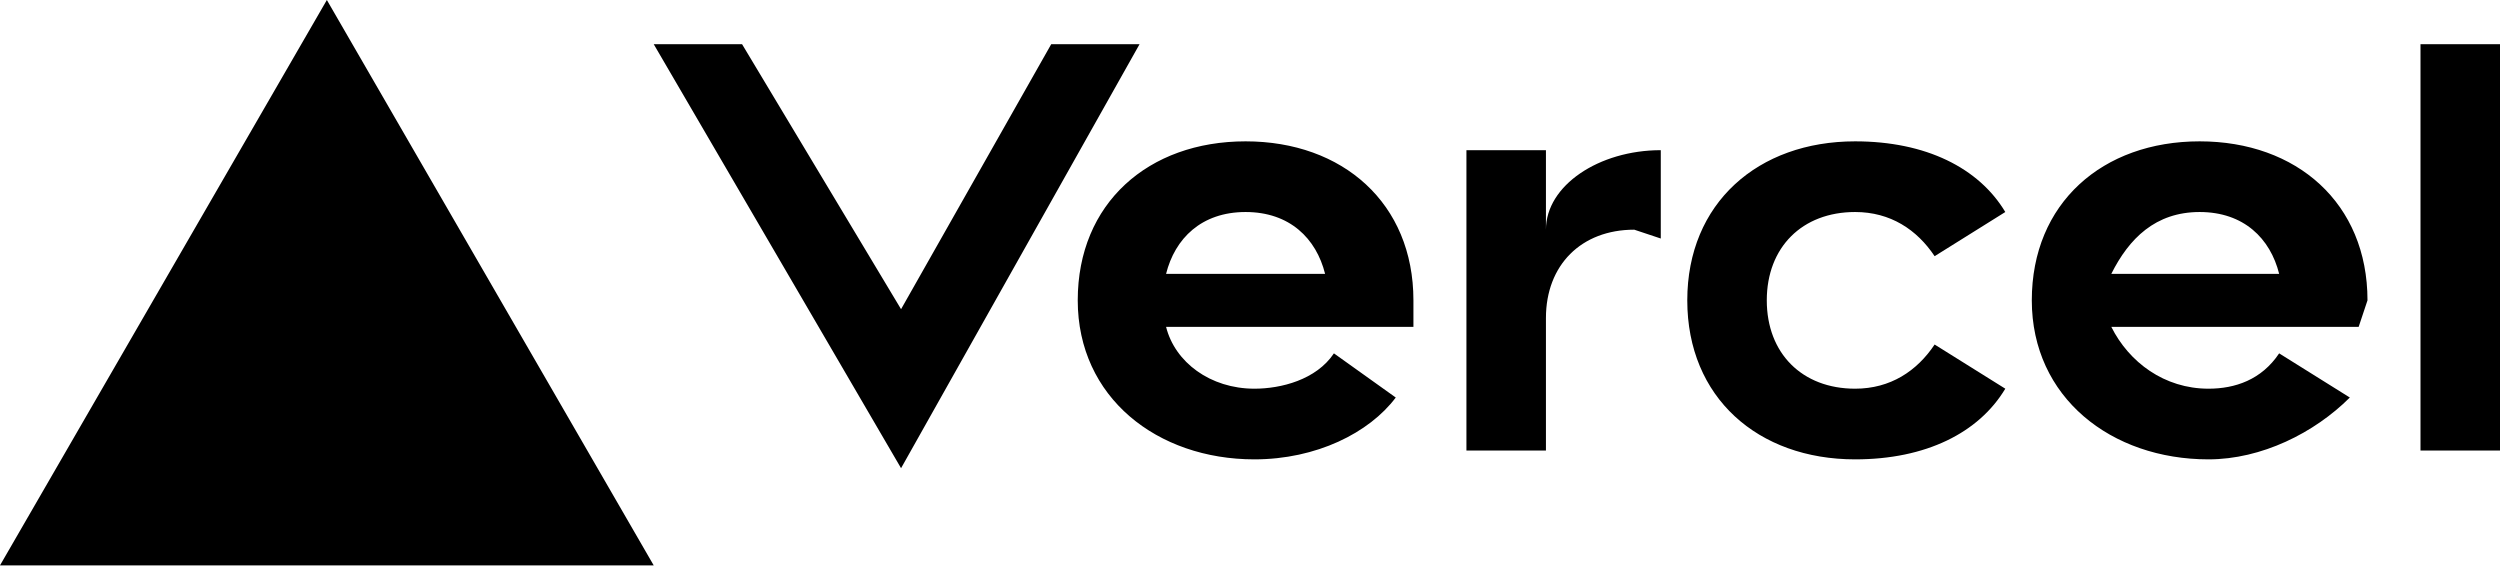
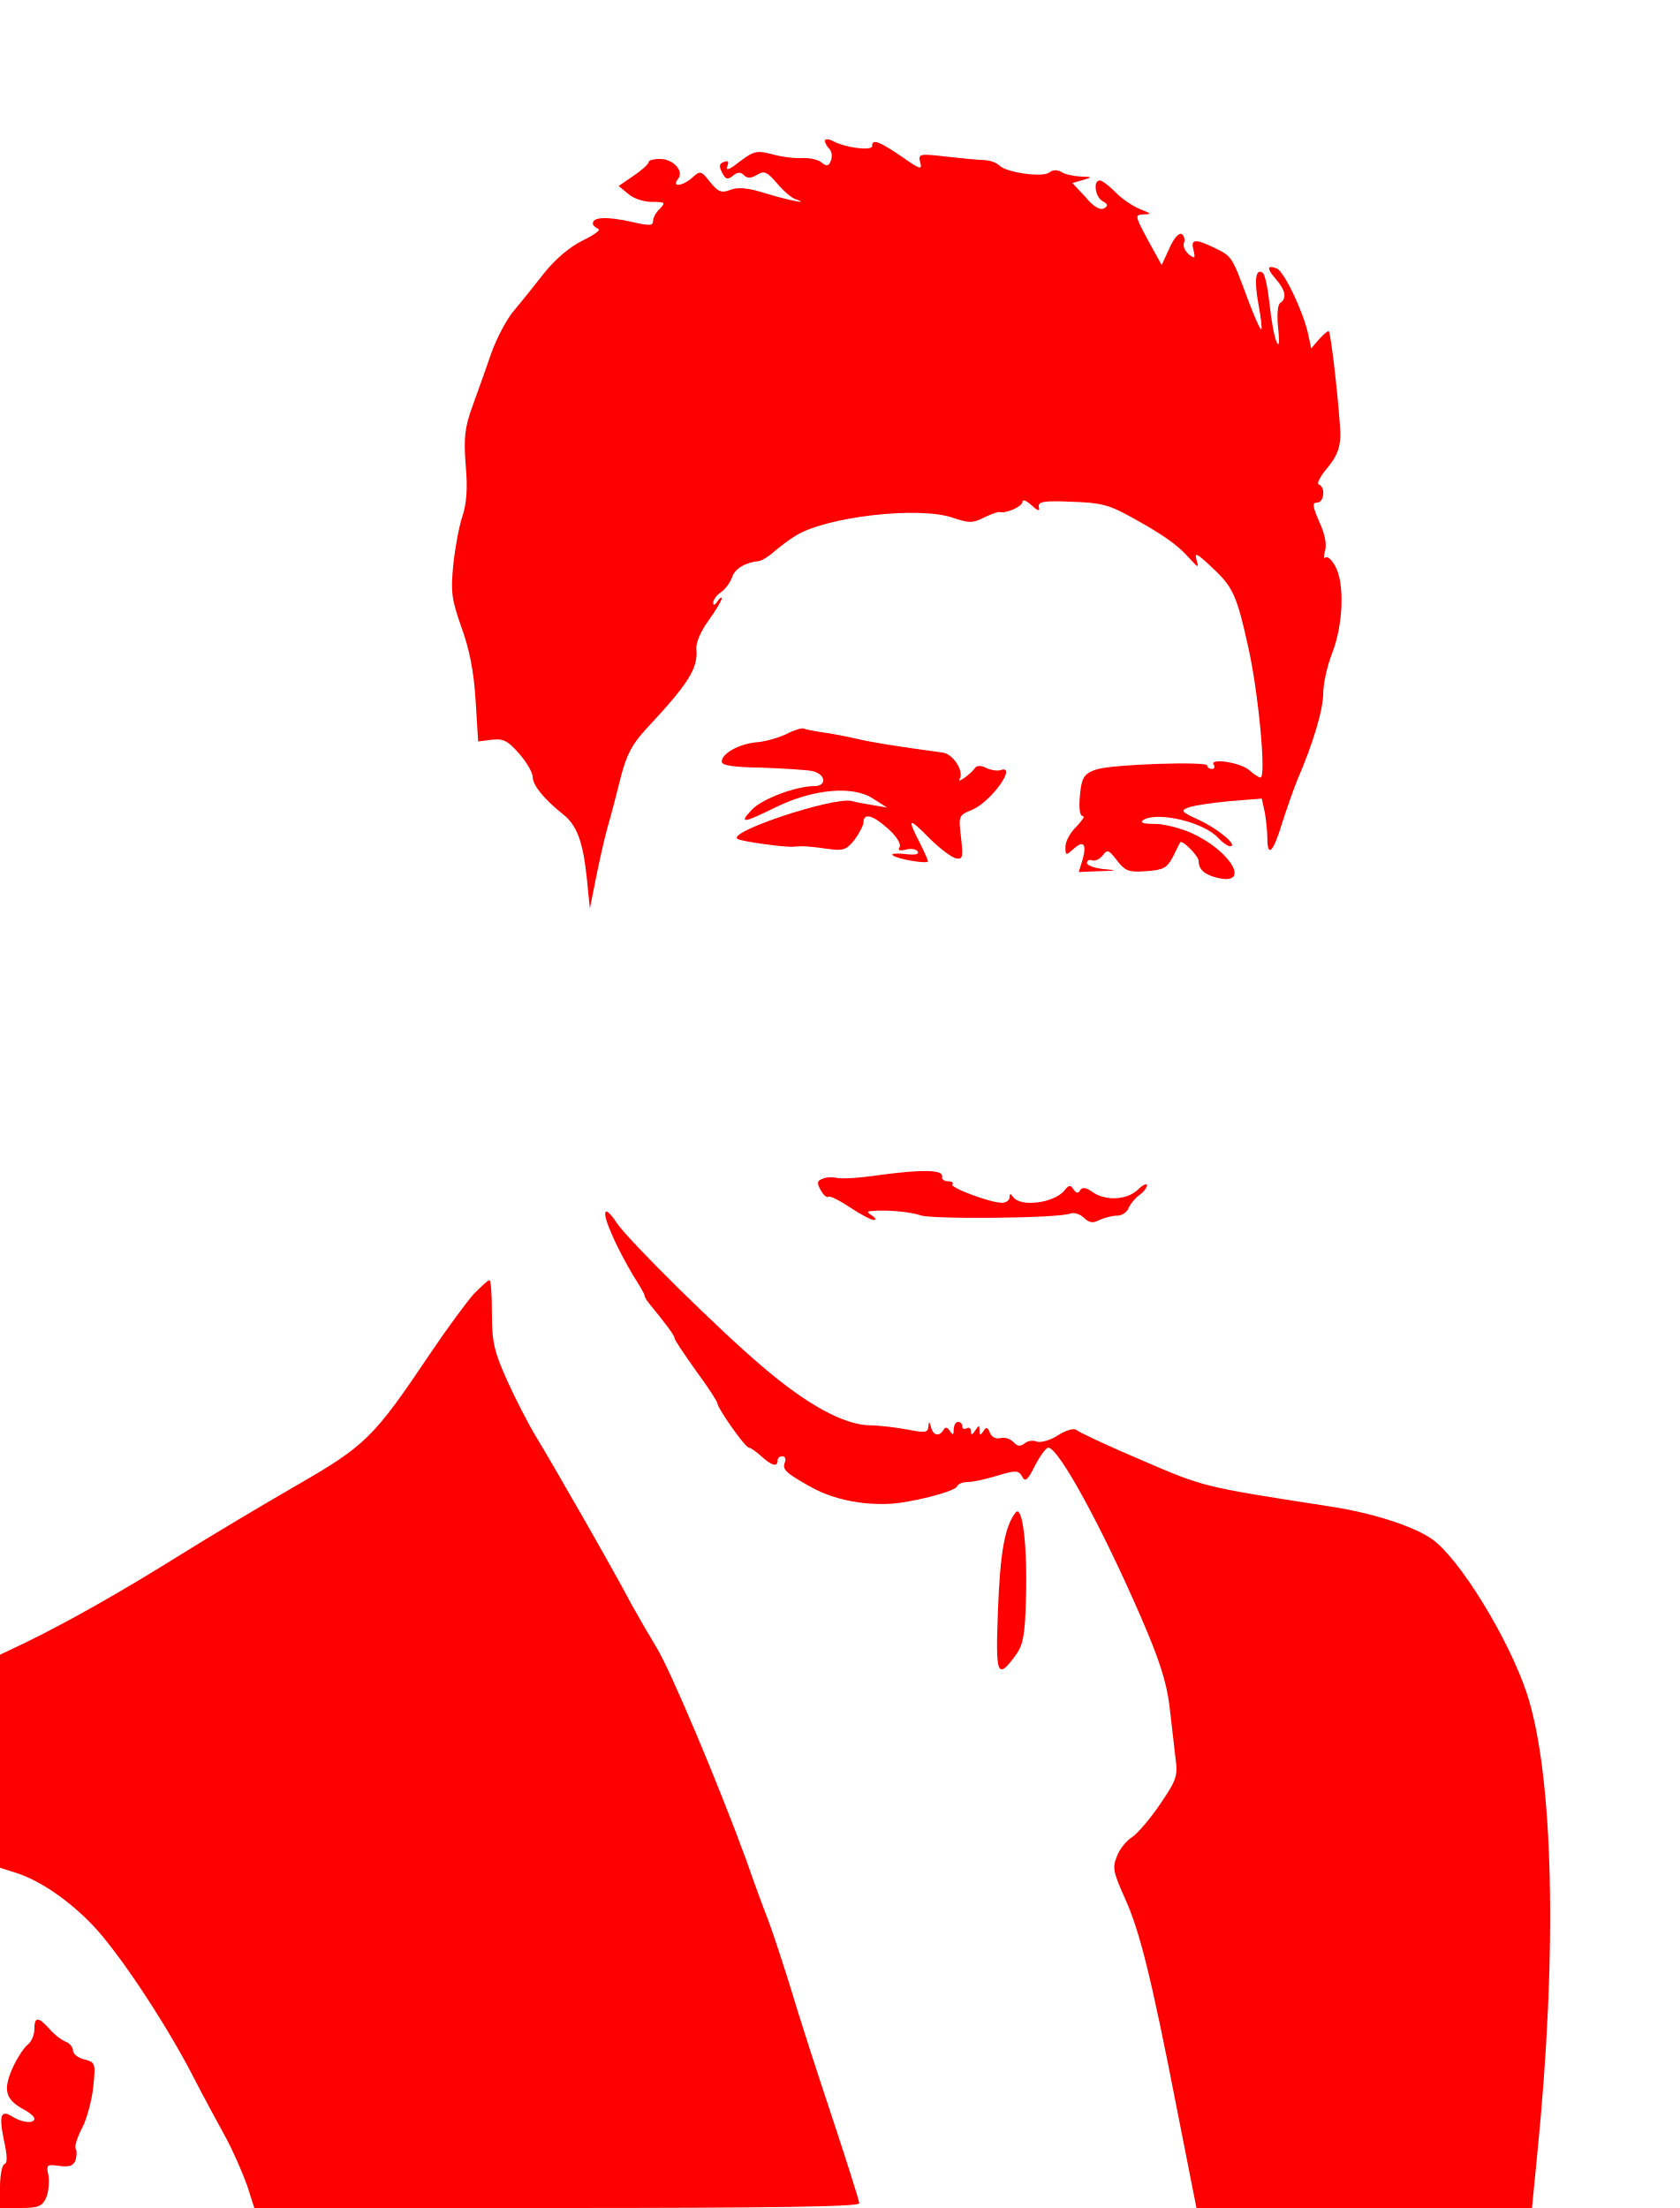
- <svg xmlns="http://www.w3.org/2000/svg" fill="none" viewBox="0 0 283 64">
-   <path fill="black" d="M141 16c-11 0-19 7-19 18s9 18 20 18c7 0 13-3 16-7l-7-5c-2 3-6 4-9 4-5 0-9-3-10-7h28v-3c0-11-8-18-19-18zm-9 15c1-4 4-7 9-7s8 3 9 7h-18zm117-15c-11 0-19 7-19 18s9 18 20 18c6 0 12-3 16-7l-8-5c-2 3-5 4-8 4-5 0-9-3-11-7h28l1-3c0-11-8-18-19-18zm-10 15c2-4 5-7 10-7s8 3 9 7h-19zm-39 3c0 6 4 10 10 10 4 0 7-2 9-5l8 5c-3 5-9 8-17 8-11 0-19-7-19-18s8-18 19-18c8 0 14 3 17 8l-8 5c-2-3-5-5-9-5-6 0-10 4-10 10zm83-29v46h-9V5h9zM37 0l37 64H0L37 0zm92 5-27 48L74 5h10l18 30 17-30h10zm59 12v10l-3-1c-6 0-10 4-10 10v15h-9V17h9v9c0-5 6-9 13-9z" />
+ <svg xmlns="http://www.w3.org/2000/svg" version="1.0" width="391pt" height="514pt" viewBox="0 0 391 514" preserveAspectRatio="xMidYMid meet">
+   <g transform="translate(0,514) scale(0.1,-0.1)" fill="red" stroke="none">
+     <path d="M1920 4812 c0 -4 5 -13 10 -18 6 -6 8 -18 4 -28 -5 -13 -9 -14 -21 -5 -7 7 -28 12 -46 11 -18 -1 -49 3 -70 9 -35 9 -42 8 -75 -17 -24 -19 -34 -23 -29 -11 4 11 2 14 -8 10 -11 -4 -12 -10 -4 -25 8 -16 13 -17 25 -7 11 9 18 9 26 1 8 -8 16 -7 30 1 16 10 23 8 46 -19 15 -18 34 -34 42 -37 40 -14 -12 -4 -65 12 -44 14 -67 16 -85 9 -21 -8 -28 -5 -47 18 -21 27 -23 27 -41 11 -22 -20 -50 -24 -34 -4 15 18 -10 47 -42 47 -14 0 -26 -3 -26 -7 0 -5 -16 -19 -35 -32 l-35 -24 22 -18 c12 -11 36 -19 55 -19 31 0 33 -1 19 -16 -9 -8 -16 -21 -16 -29 0 -11 -9 -11 -52 -1 -55 12 -88 11 -88 -4 0 -5 6 -10 13 -13 6 -2 -10 -14 -37 -27 -30 -15 -62 -42 -88 -74 -22 -28 -53 -67 -70 -87 -17 -19 -41 -64 -54 -100 -12 -35 -32 -91 -44 -124 -18 -50 -21 -73 -16 -138 5 -55 2 -90 -8 -120 -8 -24 -17 -74 -21 -113 -6 -61 -4 -79 19 -144 19 -52 29 -104 33 -170 l6 -96 32 4 c26 3 37 -2 63 -32 18 -20 32 -45 32 -55 0 -19 27 -52 70 -86 33 -26 47 -64 56 -150 l7 -70 13 65 c7 36 19 90 27 120 9 30 23 85 32 121 13 51 26 76 58 111 100 107 122 142 118 187 -2 13 10 42 28 66 17 24 31 47 31 52 0 4 -5 1 -10 -7 -6 -9 -10 -10 -10 -3 0 6 8 18 19 25 10 7 21 23 25 34 6 20 31 35 63 38 6 1 22 10 35 22 13 11 35 28 50 37 71 44 285 69 365 42 39 -13 47 -13 73 0 16 8 33 14 37 13 15 -4 53 13 53 24 0 6 9 3 21 -8 15 -14 20 -15 17 -4 -2 12 11 15 76 12 66 -2 87 -7 134 -33 77 -42 113 -67 140 -98 22 -24 23 -24 17 -4 -5 18 1 15 33 -15 52 -48 60 -65 87 -186 24 -105 43 -306 29 -306 -4 0 -16 8 -26 17 -20 18 -93 29 -83 13 4 -6 1 -10 -4 -10 -6 0 -11 3 -11 8 0 10 -219 3 -257 -9 -26 -8 -33 -17 -37 -42 -6 -42 -4 -67 5 -67 5 0 -3 -11 -16 -25 -14 -13 -25 -34 -25 -46 0 -21 1 -21 18 -6 24 22 32 13 22 -24 l-9 -29 47 2 c44 1 44 2 10 5 -21 2 -38 9 -38 14 0 6 6 9 13 6 6 -2 17 3 24 12 10 14 14 13 33 -12 19 -25 28 -28 68 -25 40 3 48 7 62 33 8 17 16 32 17 34 5 7 43 -32 43 -43 0 -21 15 -33 46 -40 76 -17 28 64 -63 105 -25 11 -63 21 -85 21 -27 0 -36 3 -27 9 33 21 142 -5 175 -42 9 -10 22 -19 27 -19 21 0 -28 41 -72 61 -41 19 -44 22 -25 29 12 5 55 11 96 15 l75 6 7 -32 c3 -17 6 -44 6 -60 0 -47 14 -33 34 34 11 34 27 80 36 102 36 83 60 163 60 201 0 21 9 64 21 94 26 67 29 163 7 202 -8 15 -18 24 -23 20 -4 -4 -4 3 -1 15 5 14 0 40 -13 68 -16 37 -17 45 -5 45 16 0 20 36 4 42 -6 2 3 19 19 38 22 26 30 46 31 75 0 41 -21 237 -27 244 -1 2 -11 -6 -22 -18 l-19 -22 -7 33 c-11 52 -56 146 -73 153 -23 9 -24 0 -2 -25 22 -25 26 -45 10 -55 -6 -4 -8 -28 -5 -58 4 -36 2 -46 -4 -32 -5 11 -12 50 -16 88 -4 37 -11 70 -16 72 -16 11 -20 -16 -10 -72 6 -31 9 -58 7 -60 -2 -2 -16 29 -31 69 -37 100 -37 101 -76 120 -47 23 -58 22 -51 -4 5 -20 3 -21 -11 -10 -9 8 -14 19 -11 27 3 7 0 16 -5 20 -7 4 -19 -10 -29 -33 l-18 -39 -32 58 c-31 58 -31 59 -9 60 18 0 17 2 -9 12 -17 7 -43 24 -58 40 -15 15 -31 27 -36 27 -16 0 -11 -38 6 -48 13 -7 14 -11 4 -17 -9 -5 -24 3 -43 26 l-31 33 25 7 c23 7 22 7 -6 8 -16 1 -37 5 -45 11 -9 5 -19 5 -27 -1 -14 -13 -99 -1 -116 15 -7 7 -21 12 -32 13 -11 0 -51 4 -89 8 -67 8 -69 7 -64 -13 5 -18 0 -17 -44 14 -53 36 -68 41 -68 24 0 -12 -63 -4 -92 12 -10 5 -18 5 -18 0z" />
+     <path d="M1830 3431 c-19 -9 -51 -18 -70 -19 -40 -4 -80 -26 -80 -45 0 -9 27 -13 93 -14 50 -2 104 -5 118 -8 31 -7 35 -35 4 -35 -42 0 -122 -30 -145 -55 -31 -33 -21 -32 56 6 86 42 179 51 226 20 l33 -21 -35 6 c-19 3 -40 7 -46 9 -40 12 -294 -72 -267 -88 10 -6 110 -20 131 -18 21 2 36 1 78 -5 36 -5 44 -3 63 21 11 15 21 34 21 41 0 23 23 16 58 -16 19 -17 30 -35 26 -42 -5 -8 0 -9 14 -6 12 4 25 1 28 -4 4 -7 -6 -9 -30 -6 -20 2 -33 1 -28 -3 10 -9 82 -21 82 -14 0 3 -9 23 -20 45 -29 56 -25 58 23 9 24 -24 52 -45 62 -47 16 -3 17 2 12 48 -6 51 -6 52 26 65 45 19 107 107 65 92 -7 -2 -21 0 -32 5 -10 6 -21 6 -25 2 -11 -16 -45 -40 -37 -27 10 18 -15 57 -39 61 -112 15 -166 24 -200 32 -22 5 -57 12 -79 15 -21 3 -41 7 -45 9 -3 2 -22 -3 -41 -13z" />
+     <path d="M2050 2405 c-46 -7 -93 -10 -102 -7 -10 2 -25 2 -33 -2 -13 -4 -14 -10 -5 -26 6 -11 14 -19 18 -16 4 3 27 -9 51 -25 24 -16 49 -29 55 -29 6 0 4 5 -4 10 -13 9 -13 10 0 11 34 3 90 -2 112 -10 26 -10 324 -7 349 4 9 3 23 -1 32 -10 13 -12 21 -13 36 -5 11 5 29 10 41 10 11 0 24 8 27 18 4 9 15 23 25 30 10 7 18 18 18 23 0 5 -10 1 -22 -11 -26 -24 -75 -26 -105 -5 -15 11 -24 12 -29 4 -4 -8 -9 -7 -15 2 -7 11 -11 11 -21 -2 -24 -30 -104 -40 -120 -15 -6 8 -8 8 -8 -1 0 -7 -8 -13 -18 -13 -27 0 -123 36 -115 43 3 4 -1 7 -10 7 -9 0 -16 5 -14 11 3 16 -45 17 -143 4z" />
+     <path d="M1424 2267 c12 -29 35 -71 49 -95 15 -23 27 -44 27 -47 0 -3 4 -11 10 -18 44 -54 60 -76 60 -82 0 -4 23 -38 50 -76 28 -38 50 -72 50 -76 0 -11 64 -102 73 -103 4 0 17 -9 29 -20 24 -22 38 -26 38 -10 0 6 5 10 11 10 6 0 9 -6 6 -14 -7 -17 2 -25 63 -59 48 -26 110 -40 175 -38 50 1 159 29 163 41 2 6 13 10 25 10 12 0 43 7 69 15 43 13 49 12 57 -2 7 -14 13 -9 30 25 12 23 26 42 31 42 24 0 124 -183 216 -395 42 -97 59 -149 66 -205 5 -41 11 -96 14 -121 6 -43 3 -52 -35 -108 -23 -34 -52 -68 -65 -77 -13 -8 -30 -28 -36 -45 -11 -26 -9 -37 18 -97 35 -77 62 -185 123 -499 l44 -223 391 0 390 0 12 123 c48 476 38 886 -24 1075 -43 129 -158 316 -222 360 -44 30 -140 61 -242 76 -290 45 -287 44 -433 107 -78 33 -146 65 -151 70 -6 5 -24 0 -43 -12 -18 -12 -41 -18 -50 -15 -8 4 -21 2 -28 -4 -10 -8 -17 -7 -26 3 -8 8 -21 12 -31 9 -11 -2 -20 3 -24 13 -5 13 -9 14 -15 3 -7 -10 -9 -10 -9 2 0 13 -1 13 -10 0 -7 -11 -10 -11 -10 -2 0 7 -4 10 -10 7 -5 -3 -10 -1 -10 4 0 6 -4 11 -10 11 -5 0 -10 -8 -10 -17 0 -14 -2 -15 -9 -4 -6 9 -11 10 -15 2 -10 -16 -24 -13 -29 7 -4 14 -5 14 -6 1 -1 -14 -8 -15 -48 -7 -27 5 -67 10 -90 10 -60 2 -145 48 -250 138 -100 85 -312 294 -338 334 -29 44 -36 29 -11 -27z" />
+     <path d="M1103 2128 c-16 -18 -62 -80 -101 -138 -133 -198 -151 -215 -312 -308 -80 -46 -202 -119 -271 -162 -136 -85 -258 -154 -356 -202 l-63 -30 0 -248 0 -248 38 -12 c56 -18 124 -65 179 -123 60 -63 167 -225 229 -344 25 -49 61 -115 79 -148 18 -33 40 -84 50 -112 l17 -53 704 0 c507 0 704 3 704 11 0 6 -29 97 -64 203 -35 105 -78 238 -95 296 -18 58 -41 128 -51 155 -11 28 -35 93 -53 145 -62 170 -177 444 -209 495 -17 28 -43 73 -58 100 -39 75 -187 333 -222 390 -17 28 -47 86 -67 130 -31 69 -36 91 -36 158 0 42 -2 77 -6 77 -3 0 -19 -15 -36 -32z" />
+     <path d="M2364 1619 c-25 -32 -36 -92 -41 -227 -6 -154 -2 -164 42 -104 16 22 21 46 23 127 4 125 -8 224 -24 204z" />
+     <path d="M80 416 c0 -13 -7 -30 -17 -37 -9 -8 -25 -33 -35 -56 -21 -49 -15 -70 26 -93 14 -7 26 -17 26 -22 0 -12 -27 -10 -50 4 -28 18 -33 5 -21 -54 8 -36 9 -54 1 -56 -5 -2 -10 -26 -10 -53 l0 -49 48 0 c41 0 50 4 59 23 6 13 8 36 6 52 -6 26 -4 27 25 23 24 -3 33 0 38 14 3 10 3 22 0 26 -3 5 4 27 15 48 11 21 23 65 26 96 6 55 5 57 -21 64 -14 3 -26 13 -26 20 0 8 -8 18 -17 21 -10 4 -27 17 -38 30 -26 29 -35 29 -35 -1z" />
+   </g>
</svg>
